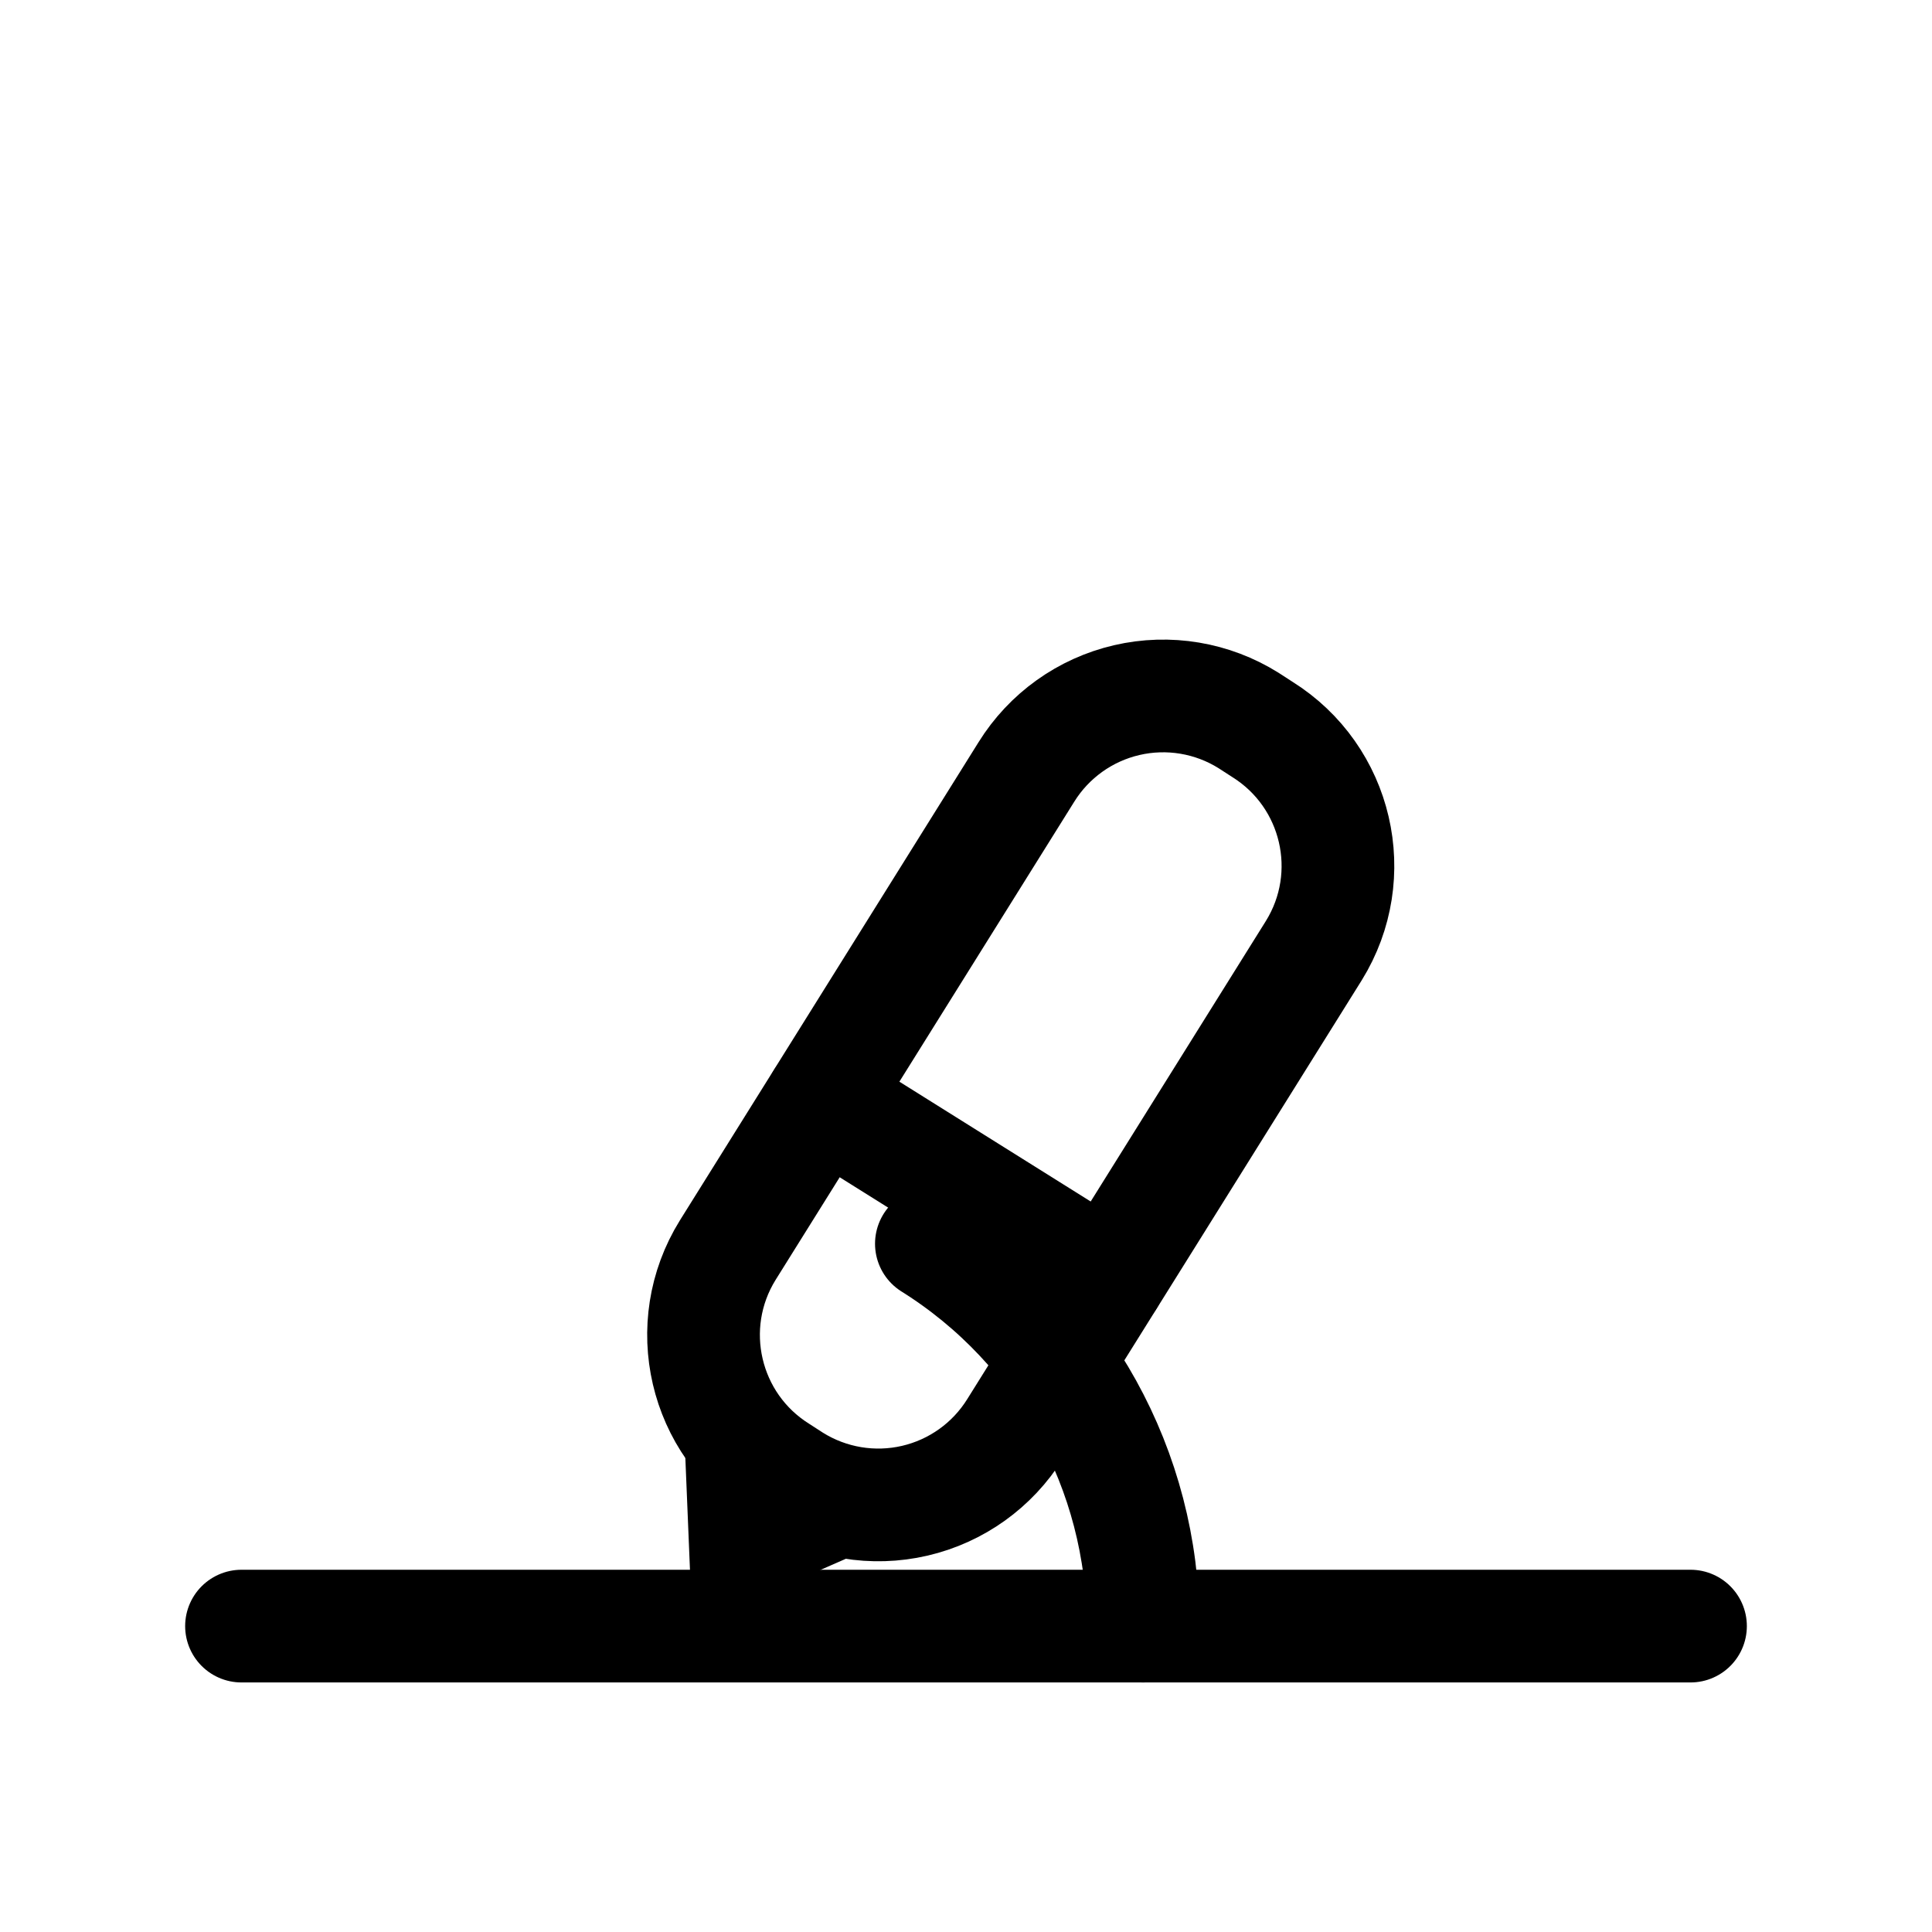
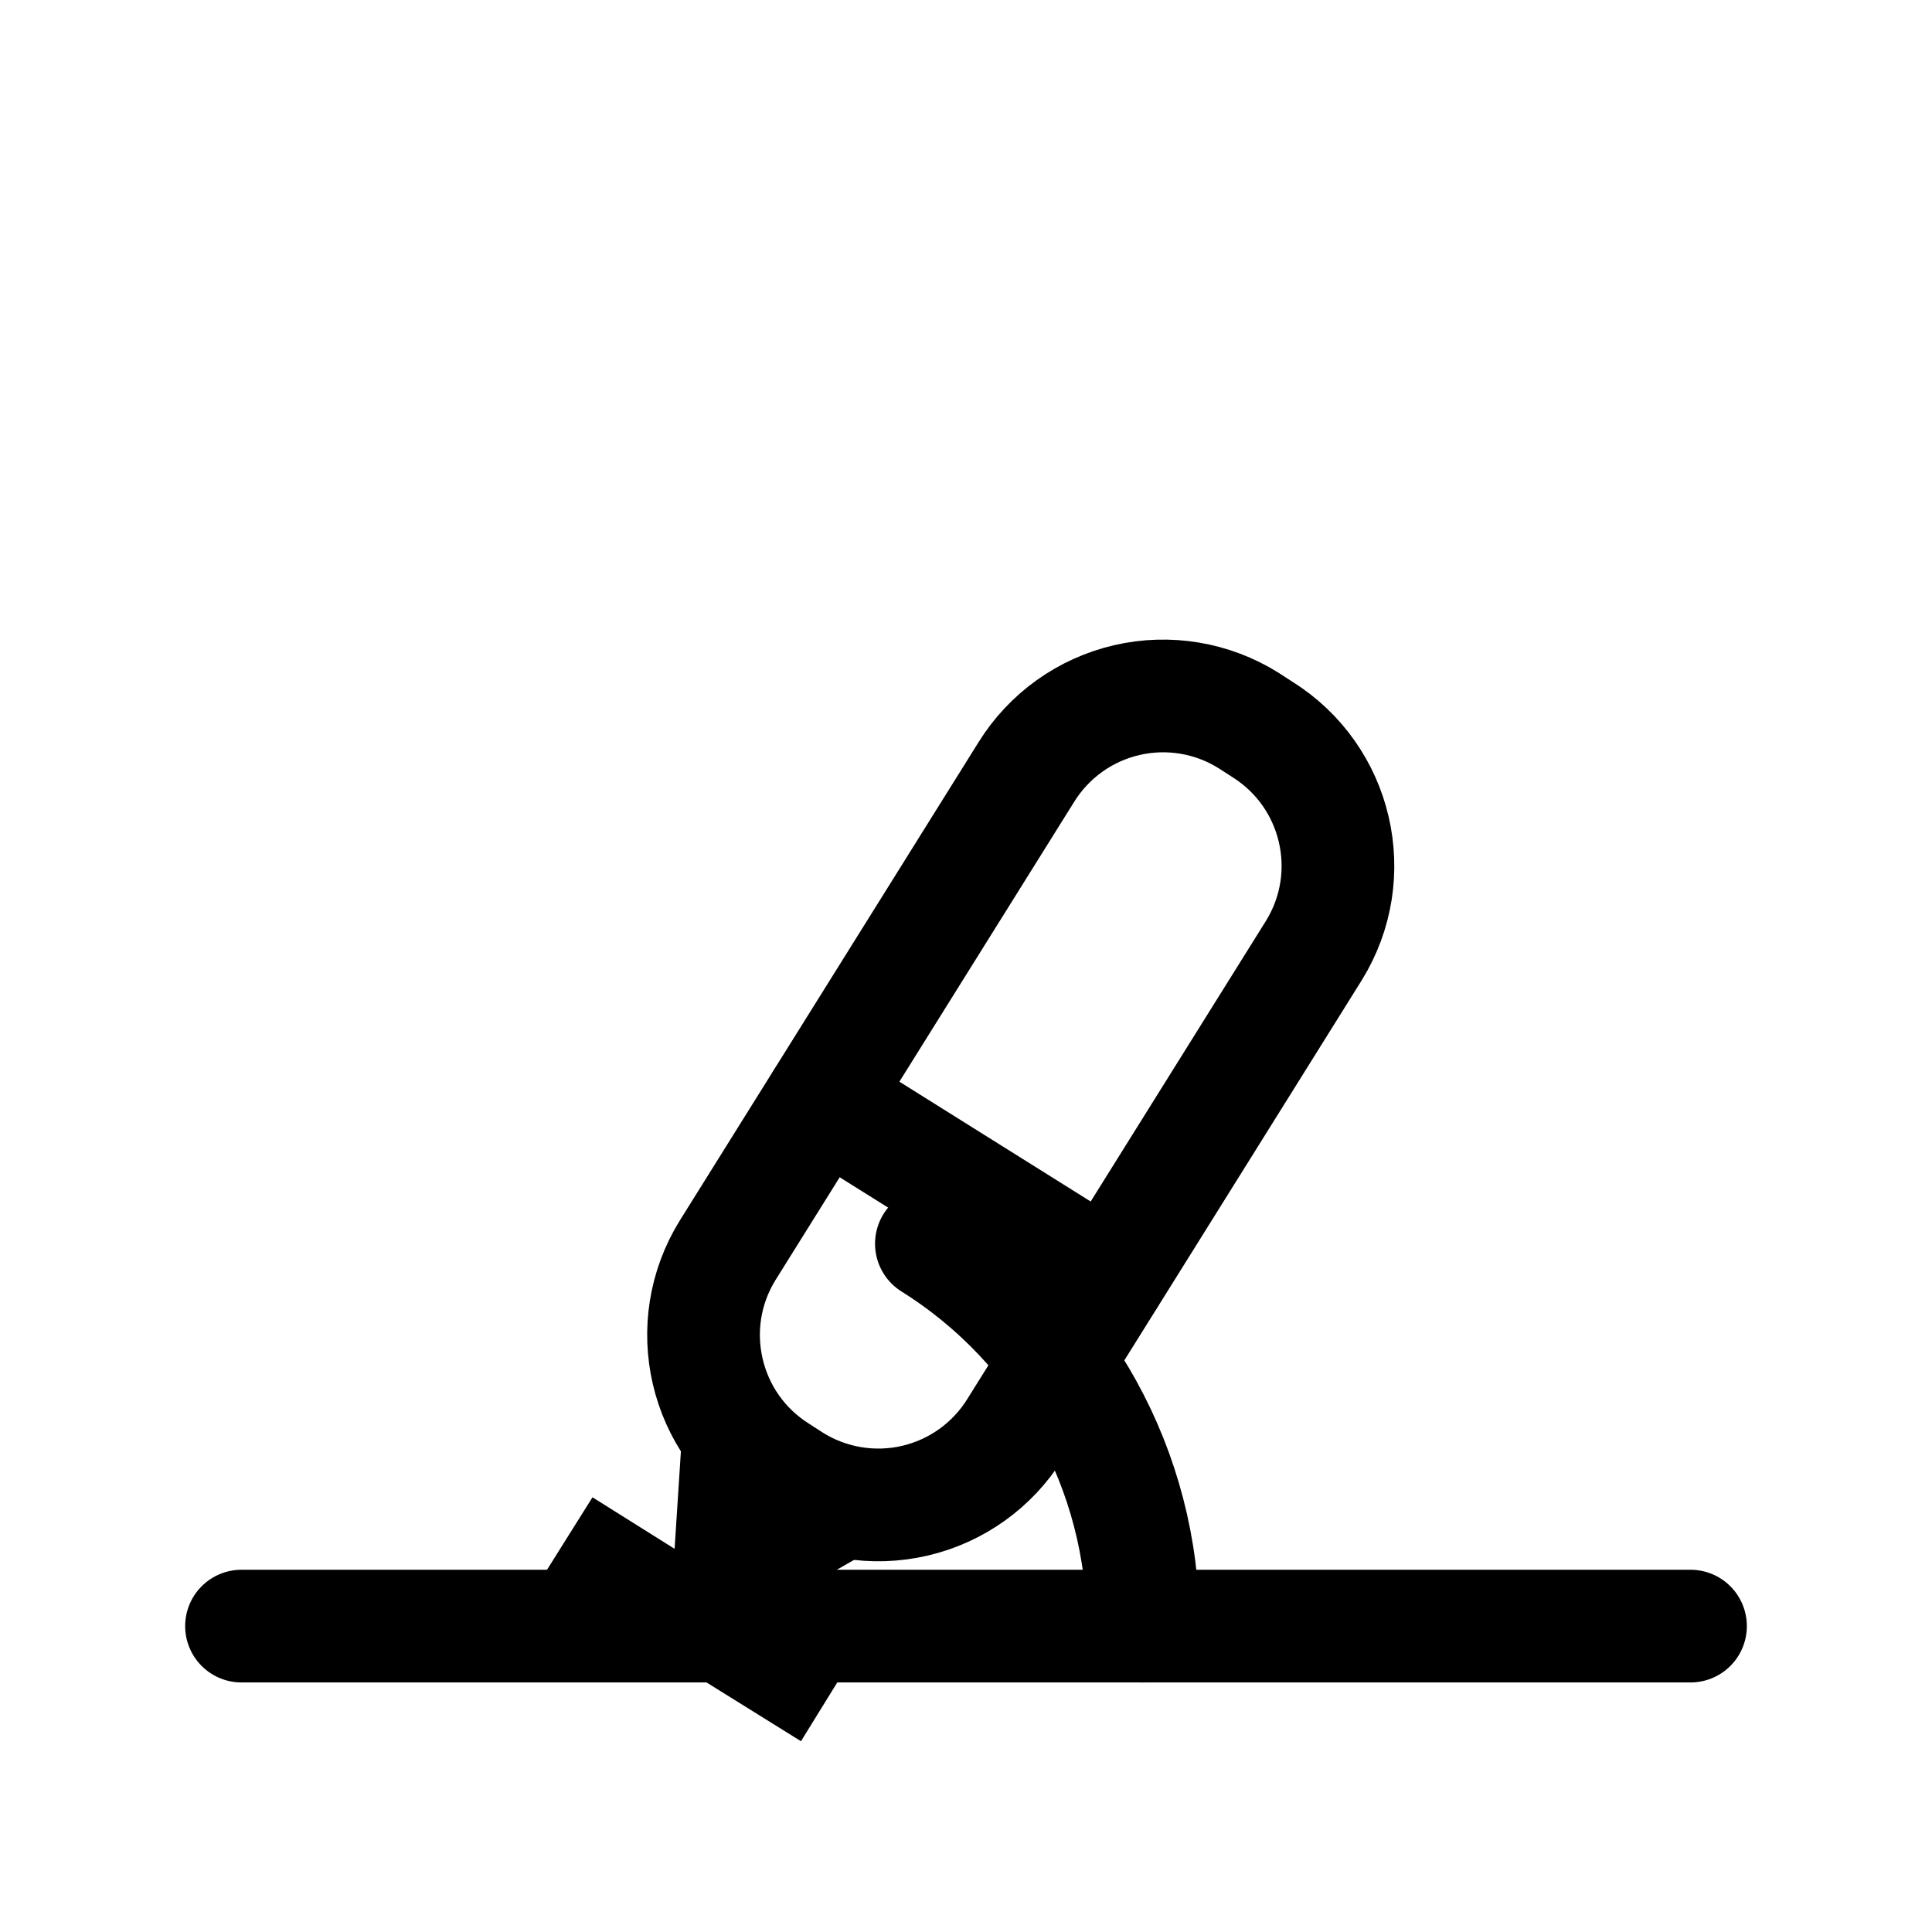
<svg xmlns="http://www.w3.org/2000/svg" viewBox="0 0 24 24" width="24" height="24" fill="none" stroke="currentColor" stroke-width="1.4" stroke-linecap="round" stroke-linejoin="round">
  <path d="M9.04,15.53L12.75,9.59A2,2 0 0,1 15.51,8.95L15.68,9.06A2,2 0 0,1 16.32,11.81L12.61,17.75A2,2 0 0,1 9.85,18.39L9.68,18.28A2,2 0 0,1 9.04,15.53Z" />
  <path d="M10.21,13.66L13.77,15.89" />
  <path d="M3,20.2L21,20.2" />
  <path d="M11.57,15.45A5.6,5.6 0 0,1 14.2,20.2" />
-   <path d="M8.6,20.2L8.49,17.54L11.04,19.13Z" fill="currentColor" stroke="none" />
+   <path d="M8.49,17.54L8.38,19.24L7.36,18.6L6.72,19.62L9.95,21.63L10.58,20.61L9.56,19.98L11.04,19.13Z" fill="currentColor" stroke="none" />
</svg>
